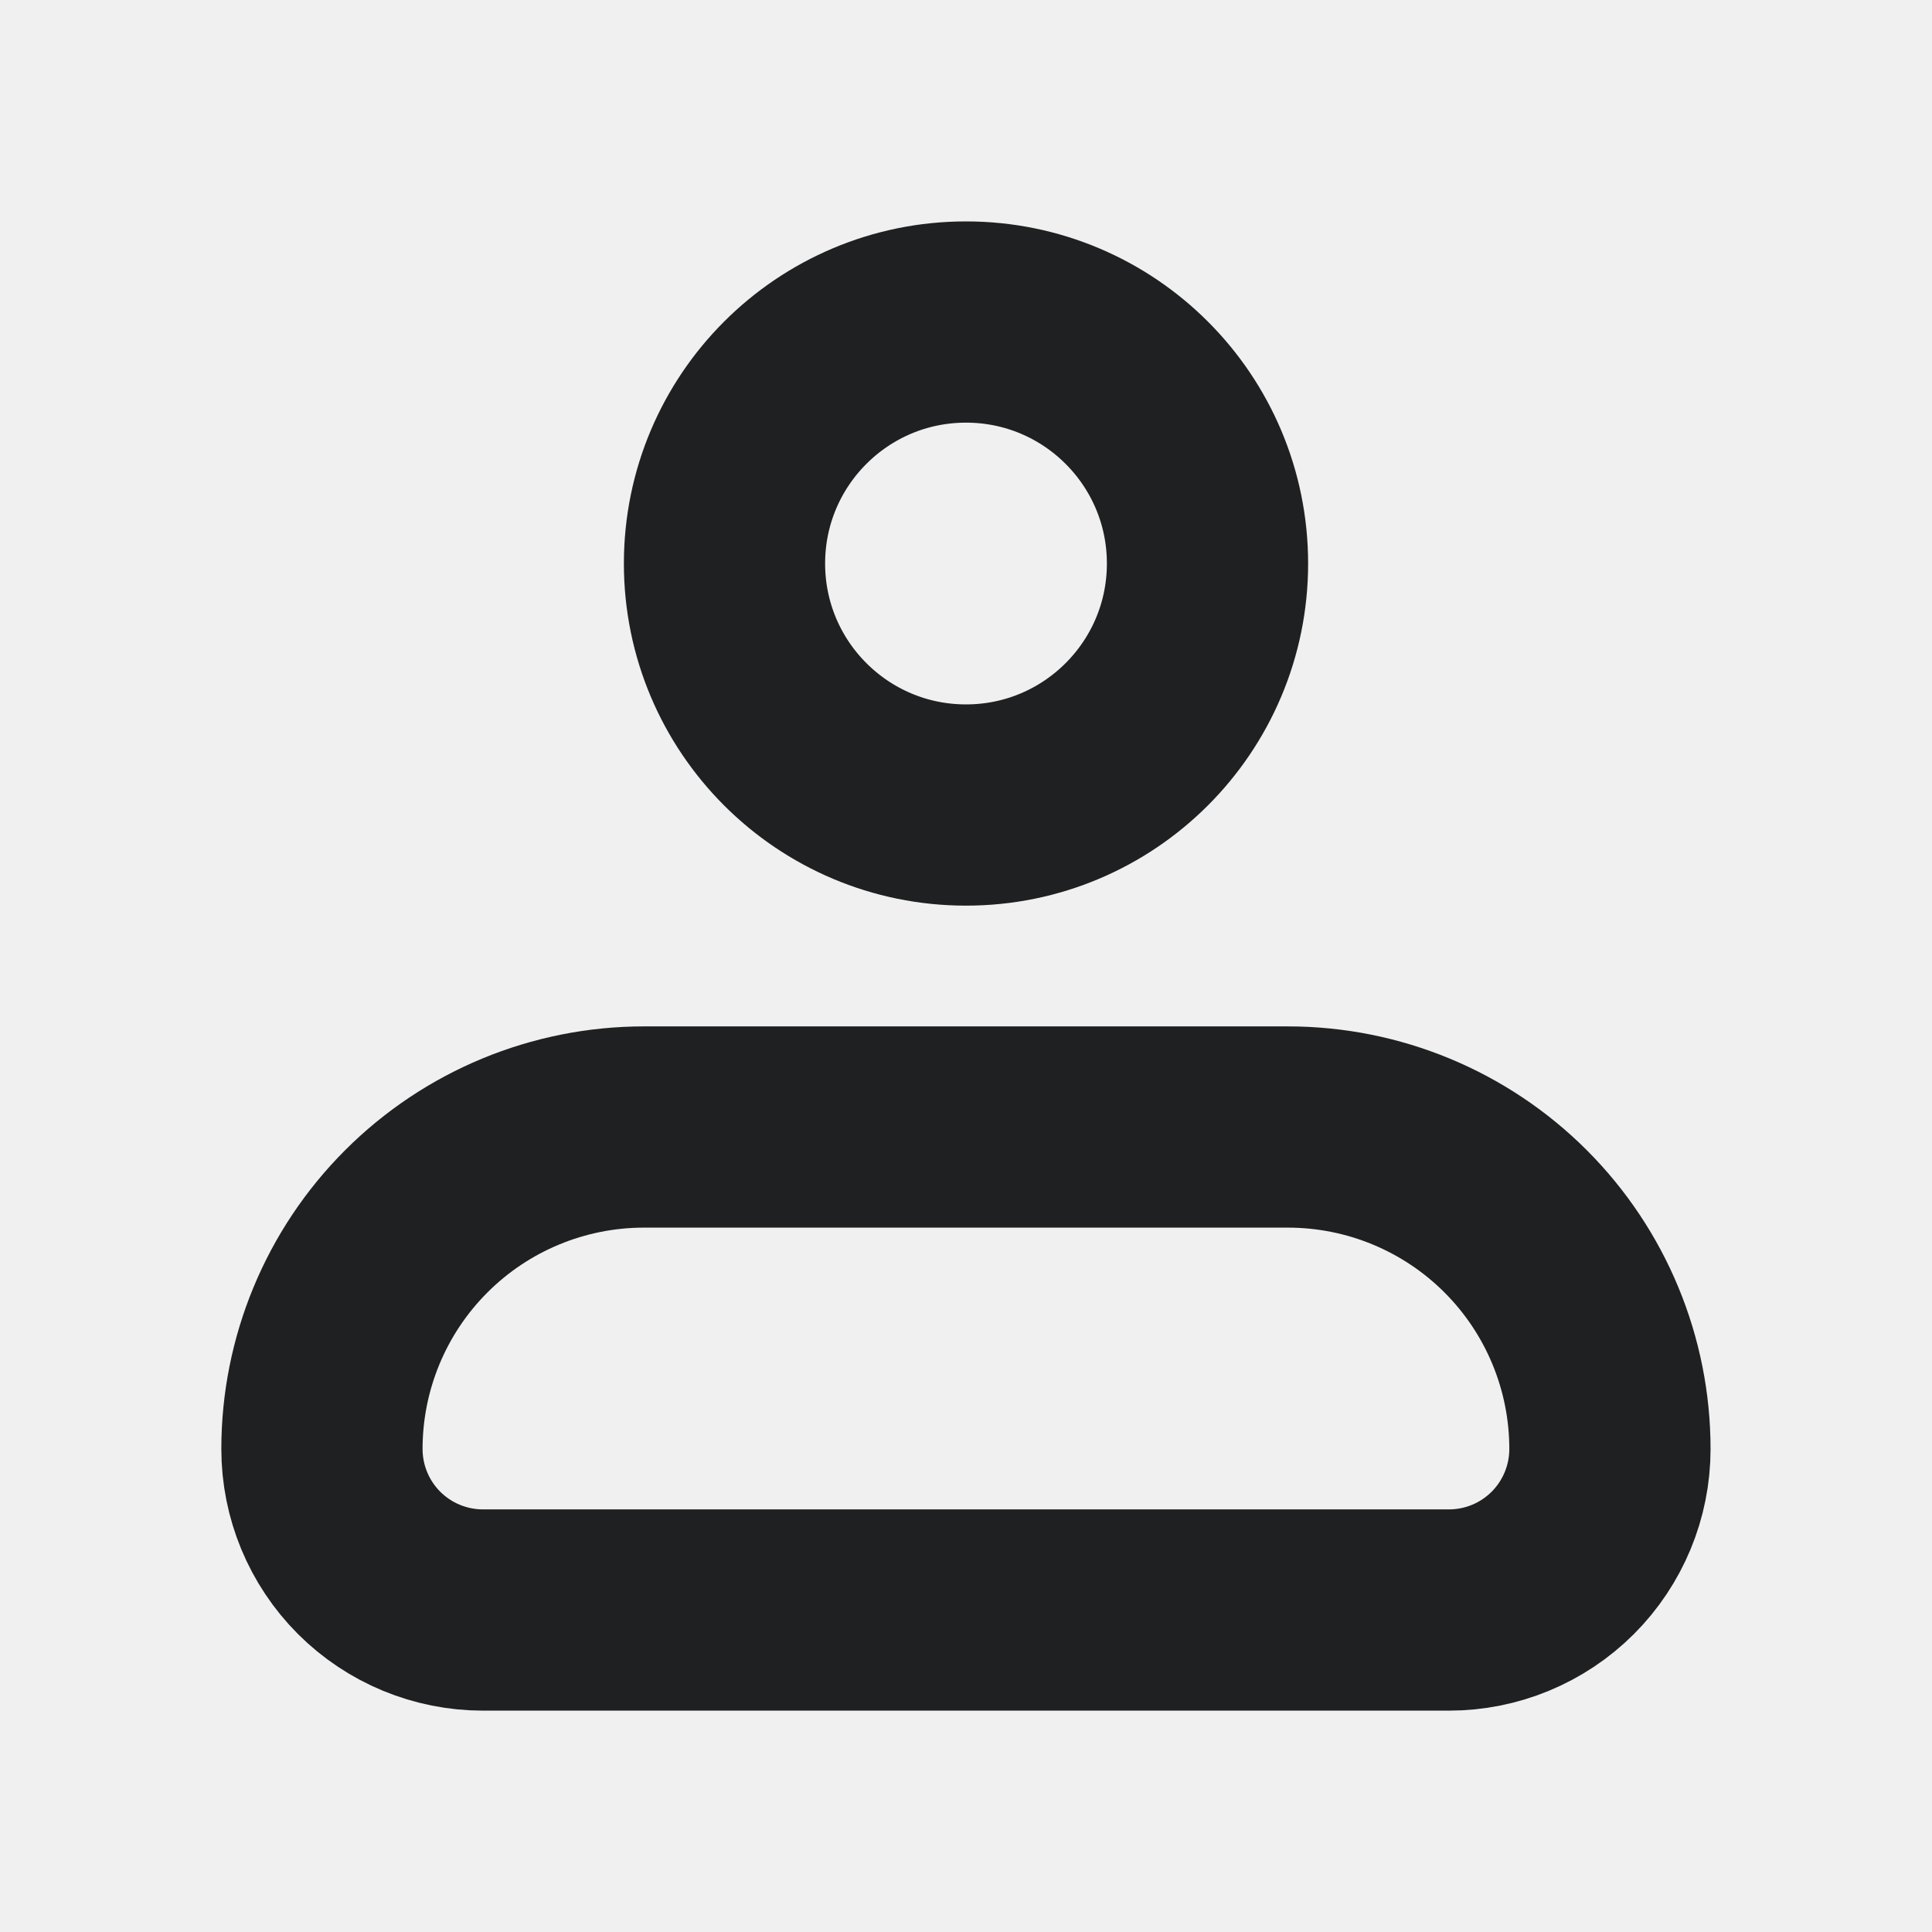
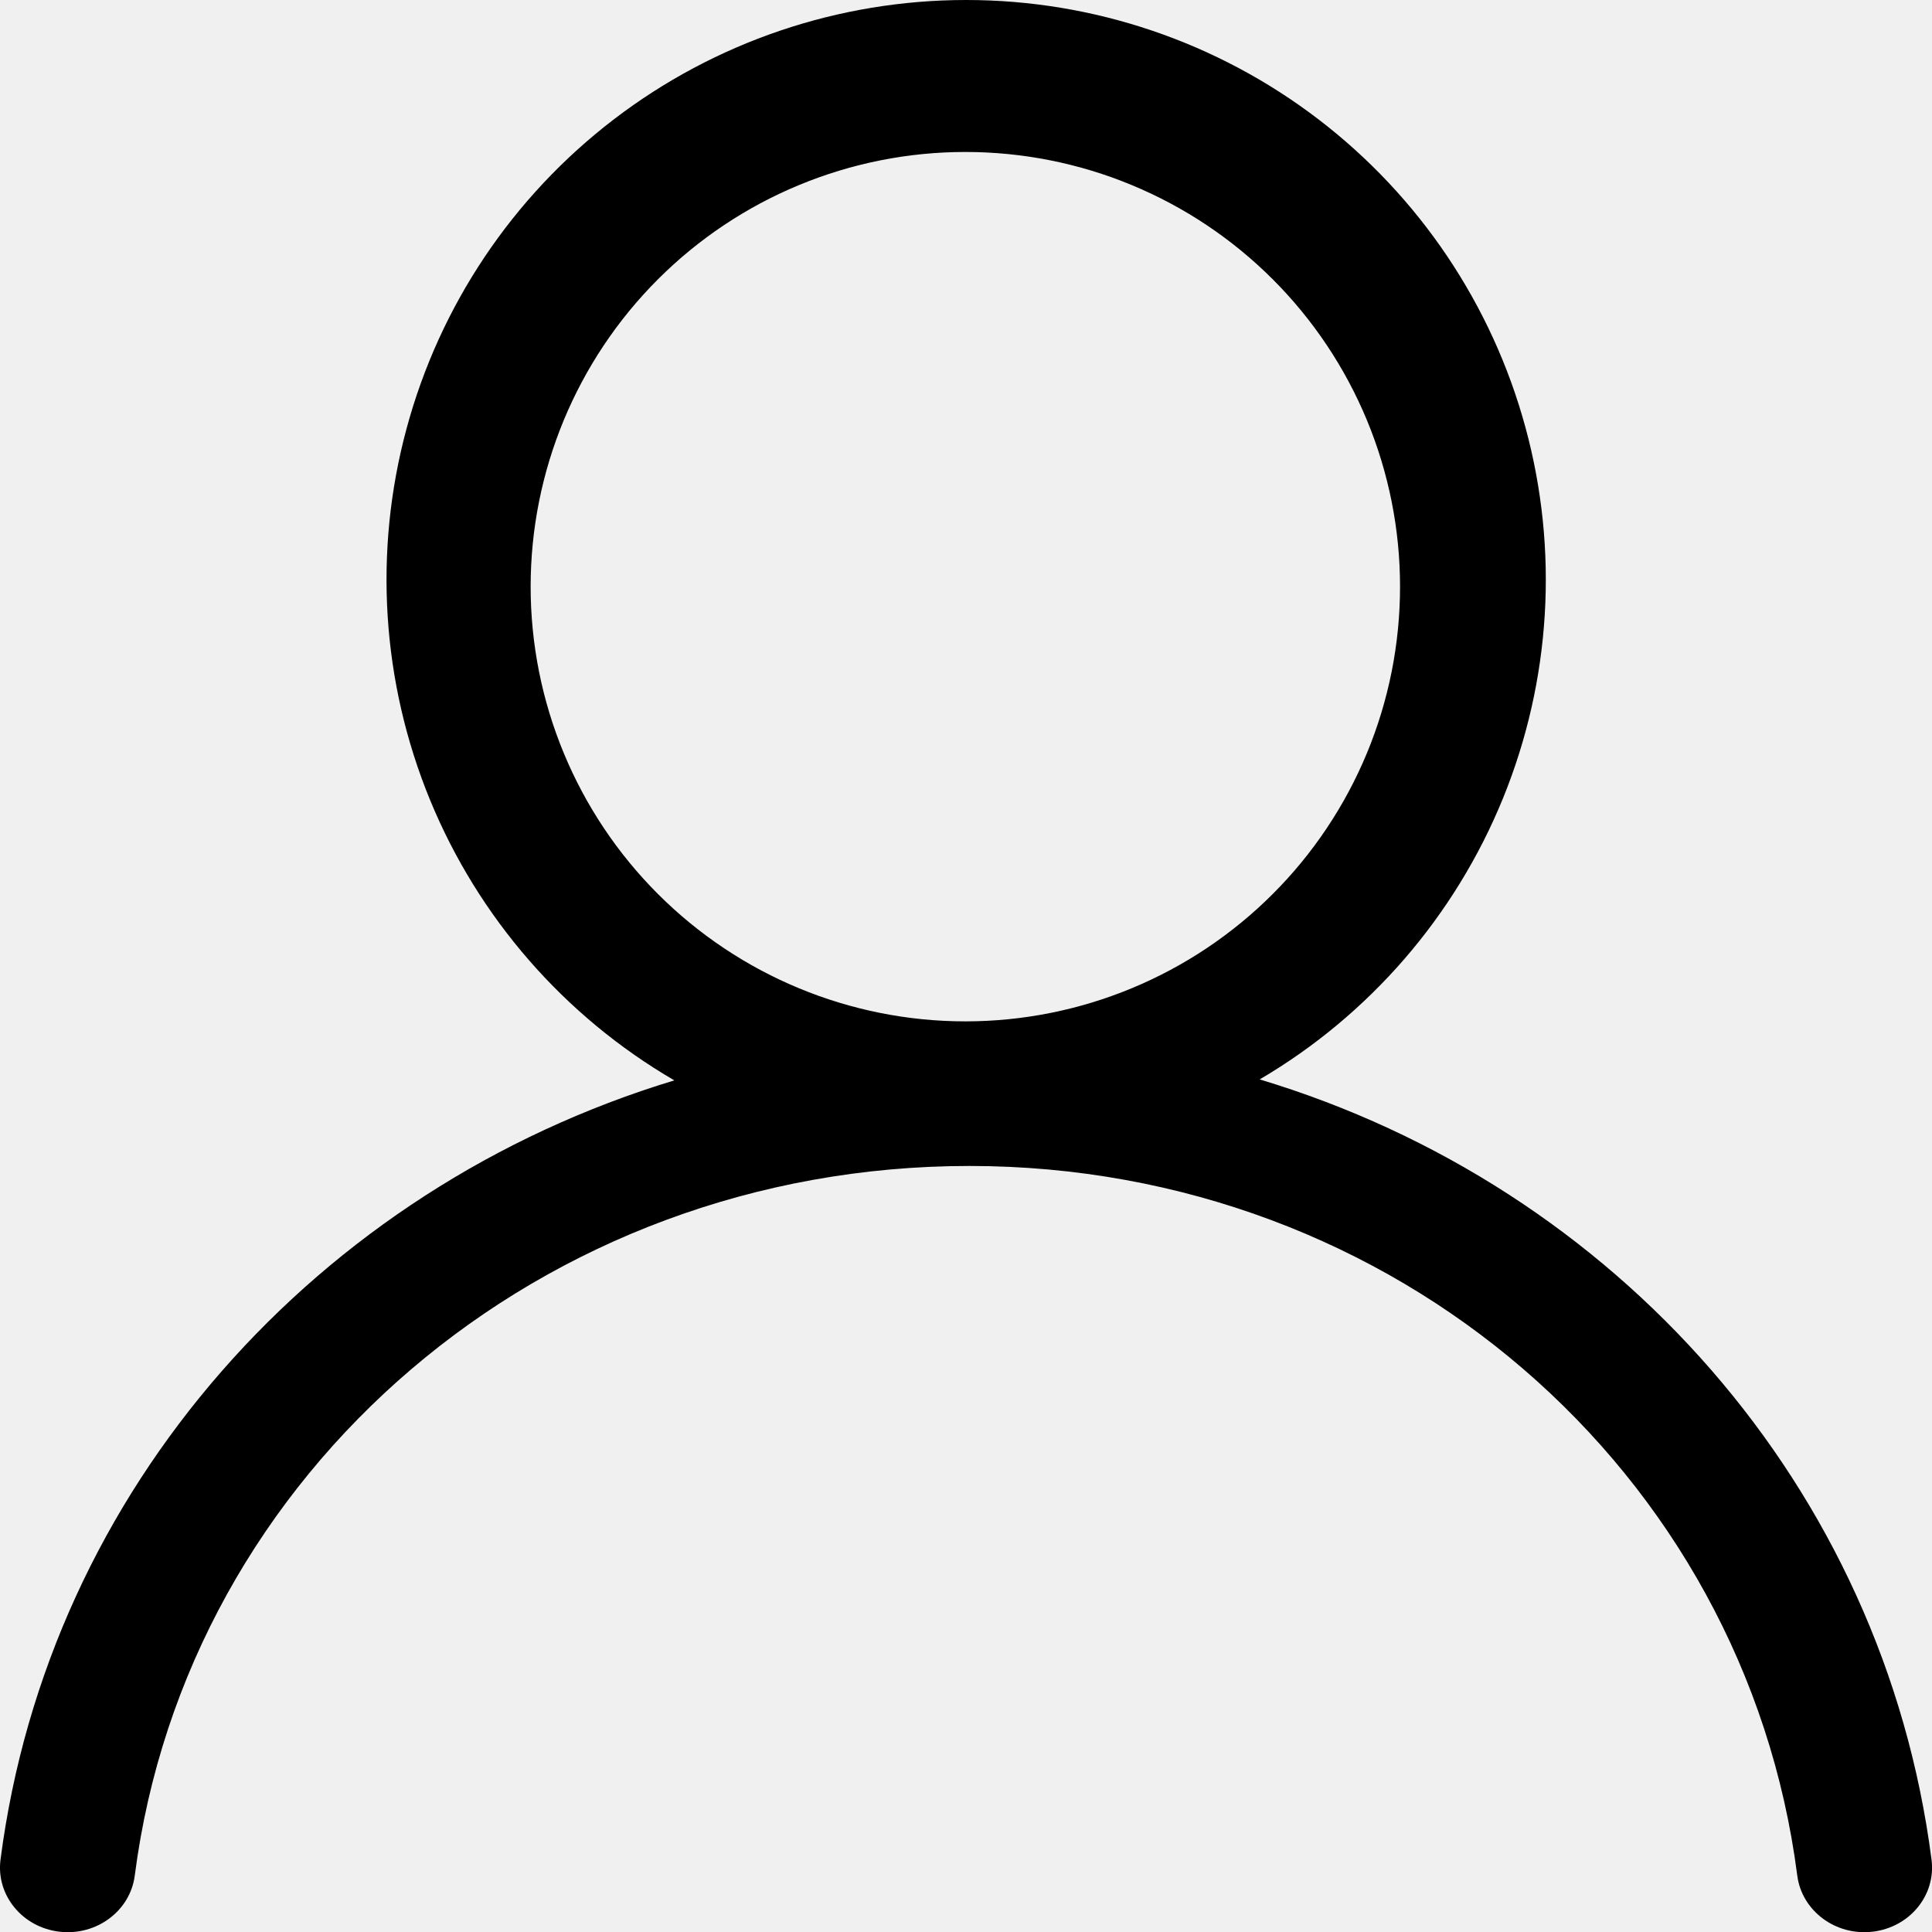
<svg xmlns="http://www.w3.org/2000/svg" width="50" height="50" viewBox="0 0 50 50" fill="none">
-   <path d="M8.332 37.5C8.332 35.29 9.21 33.171 10.773 31.608C12.336 30.045 14.455 29.167 16.665 29.167H33.332C35.542 29.167 37.662 30.045 39.225 31.608C40.787 33.171 41.665 35.29 41.665 37.5C41.665 38.605 41.226 39.665 40.445 40.447C39.664 41.228 38.604 41.667 37.499 41.667H12.499C11.394 41.667 10.334 41.228 9.552 40.447C8.771 39.665 8.332 38.605 8.332 37.5Z" stroke="#1F2021" stroke-width="5.208" stroke-linejoin="round" />
-   <path d="M25 20.834C28.452 20.834 31.25 18.035 31.25 14.584C31.25 11.132 28.452 8.334 25 8.334C21.548 8.334 18.75 11.132 18.75 14.584C18.75 18.035 21.548 20.834 25 20.834Z" stroke="#1F2021" stroke-width="5.208" />
+   <g clip-path="url(#clip0_448_2689)">
+     <path d="M24.983 26.433C26.46 26.433 27.923 26.142 29.288 25.576C30.653 25.011 31.893 24.182 32.938 23.137C33.983 22.093 34.811 20.853 35.377 19.488C35.942 18.123 36.233 16.66 36.233 15.182C36.233 13.705 35.942 12.242 35.377 10.877C34.811 9.512 33.983 8.272 32.938 7.228C31.893 6.183 30.653 5.354 29.288 4.789C27.923 4.223 26.46 3.933 24.983 3.933C22 3.933 19.138 5.118 17.028 7.228C14.918 9.337 13.733 12.199 13.733 15.182C13.733 18.166 14.918 21.028 17.028 23.137C19.138 25.247 22 26.433 24.983 26.433ZM25.001 7.96368e-07C28.294 -0.001 31.495 1.082 34.112 3.081C36.729 5.08 38.615 7.885 39.479 11.062C40.344 14.24 40.139 17.613 38.896 20.663C37.652 23.712 35.44 26.268 32.601 27.935C41.821 30.71 48.746 38.48 49.988 48.13C50.106 49.047 49.423 49.88 48.463 49.992C47.506 50.105 46.631 49.455 46.513 48.538C45.163 38.062 36.091 30.175 25.088 30.175C14.026 30.175 4.836 38.078 3.488 48.538C3.371 49.455 2.496 50.105 1.538 49.992C0.578 49.88 -0.104 49.047 0.013 48.13C1.253 38.52 8.216 30.76 17.451 27.96C14.602 26.3 12.38 23.748 11.128 20.699C9.875 17.649 9.662 14.272 10.522 11.09C11.381 7.907 13.265 5.096 15.882 3.092C18.499 1.087 21.704 0.001 25.001 7.96368e-07Z" fill="black" />
+   </g>
+   <defs>
+     <clipPath id="clip0_448_2689">
+       <rect width="50" height="50" fill="white" />
+     </clipPath>
+   </defs>
</svg>
